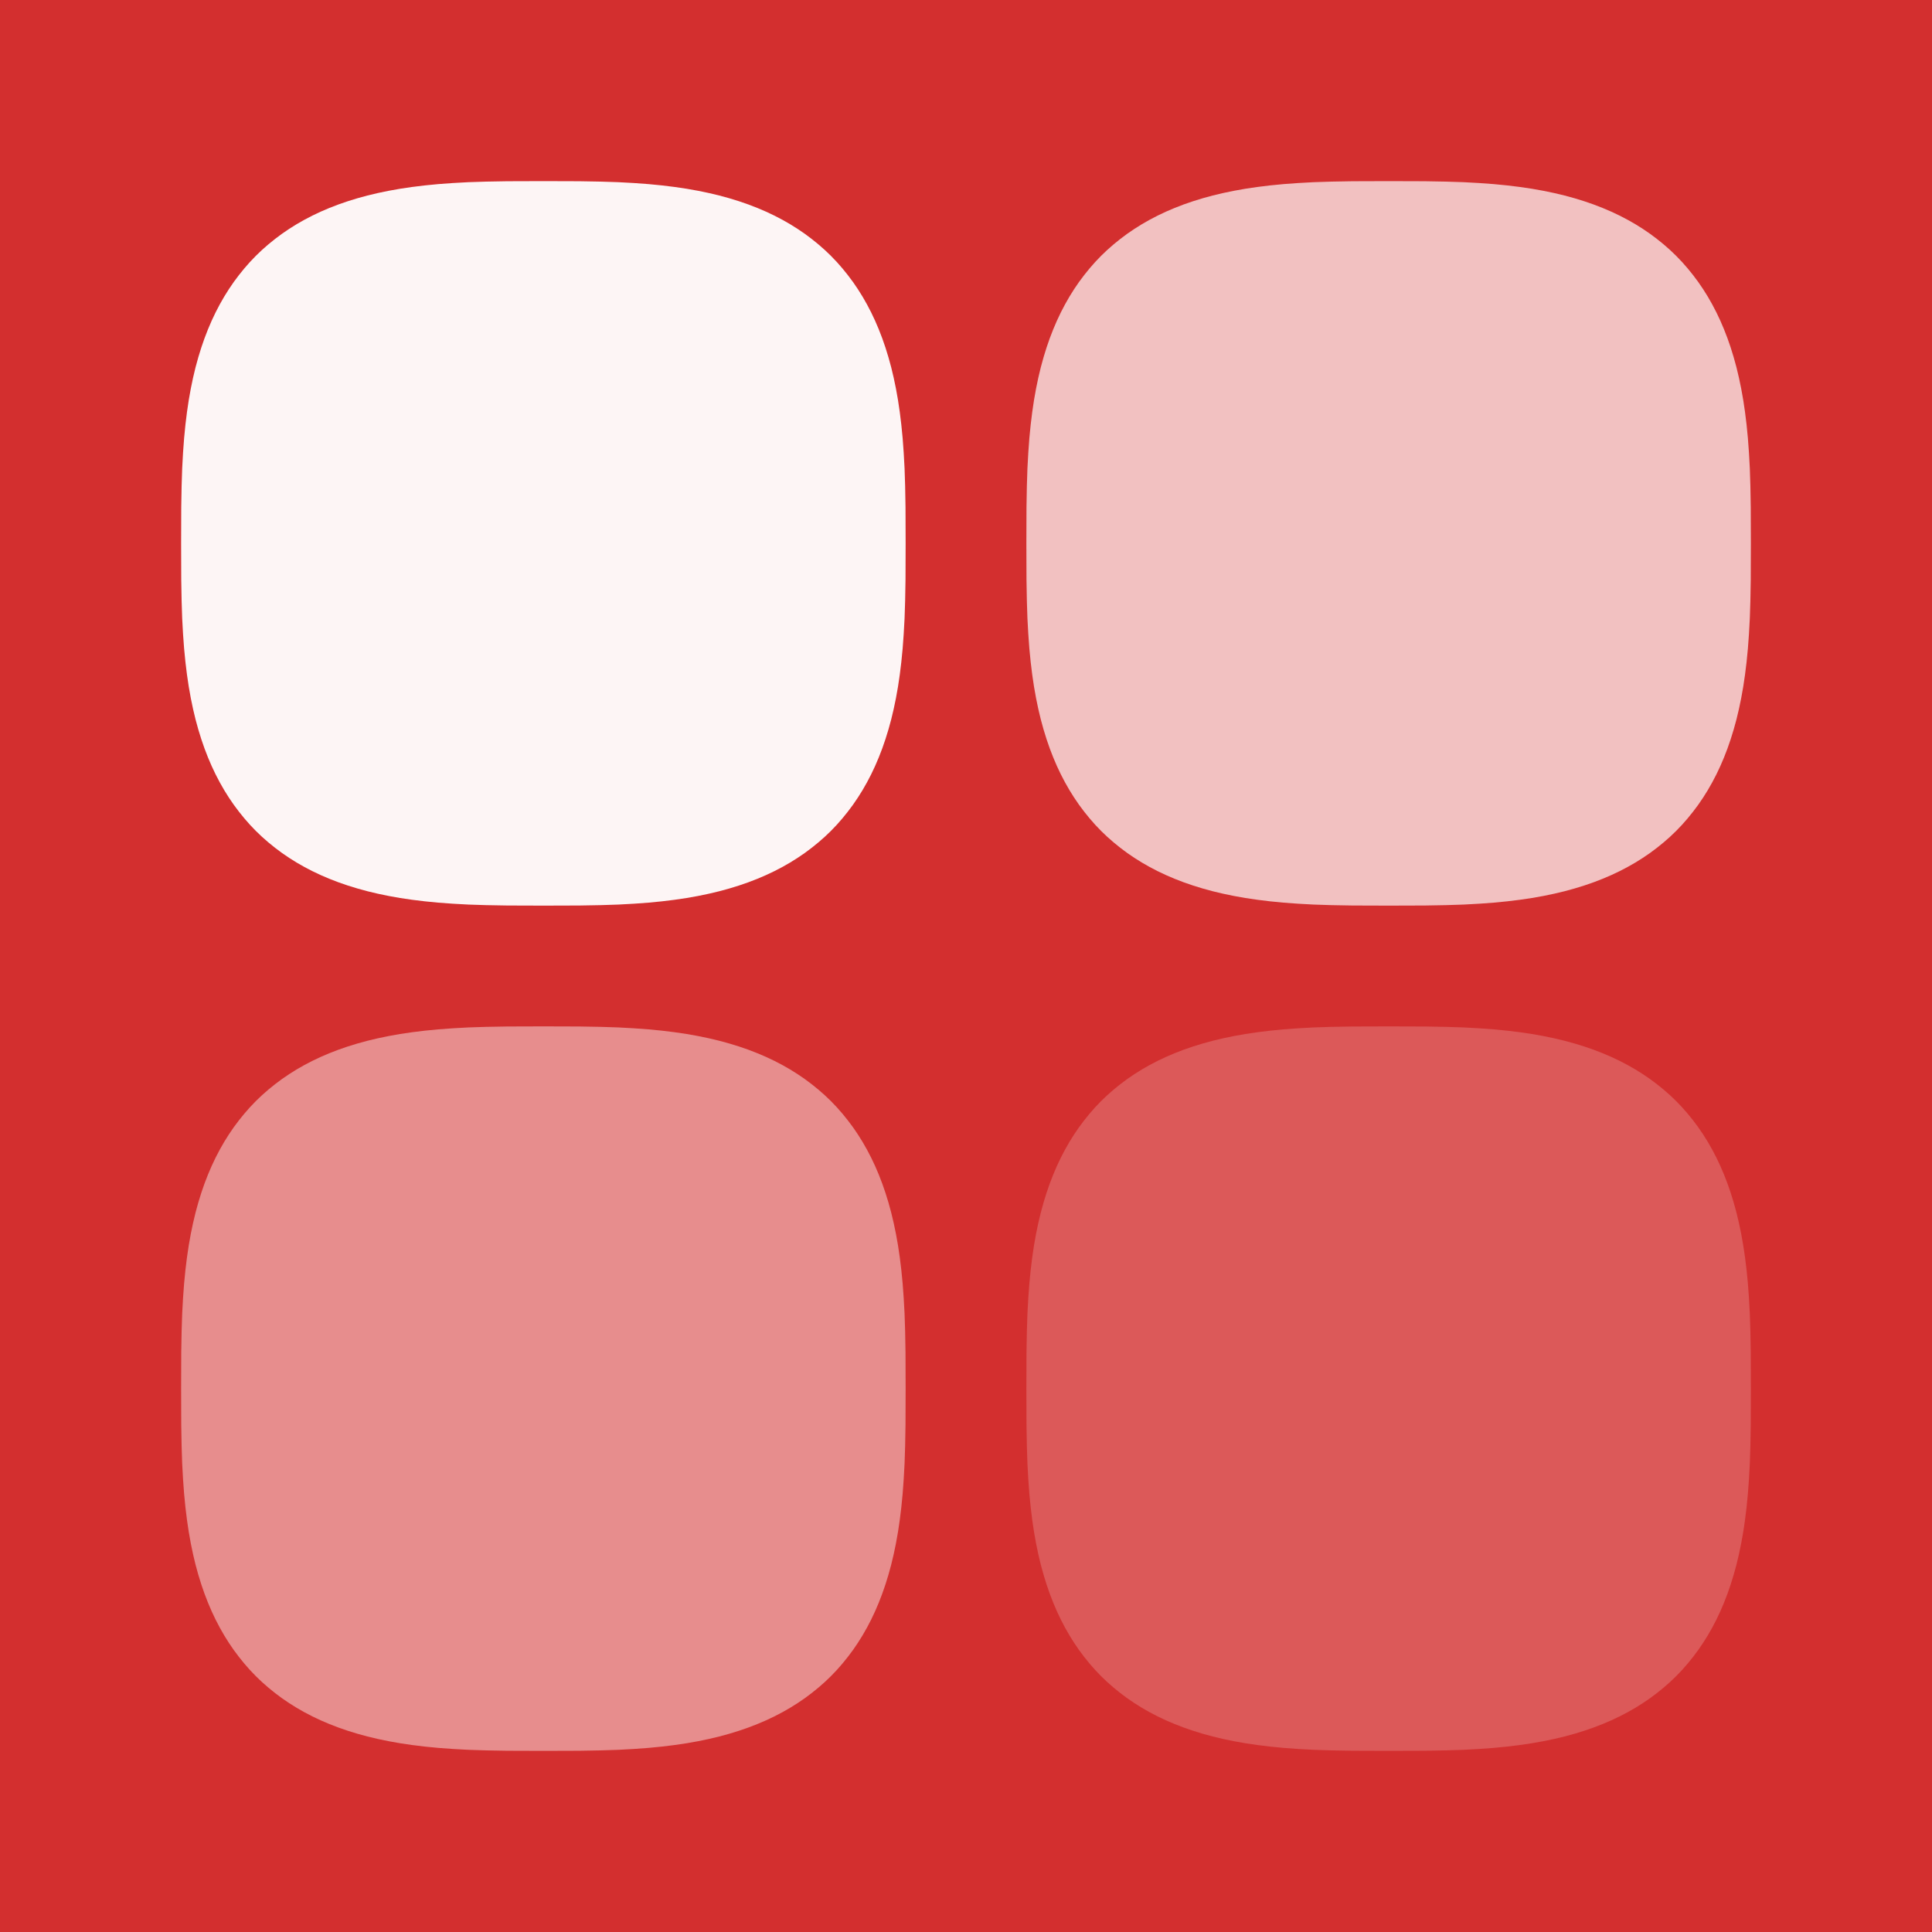
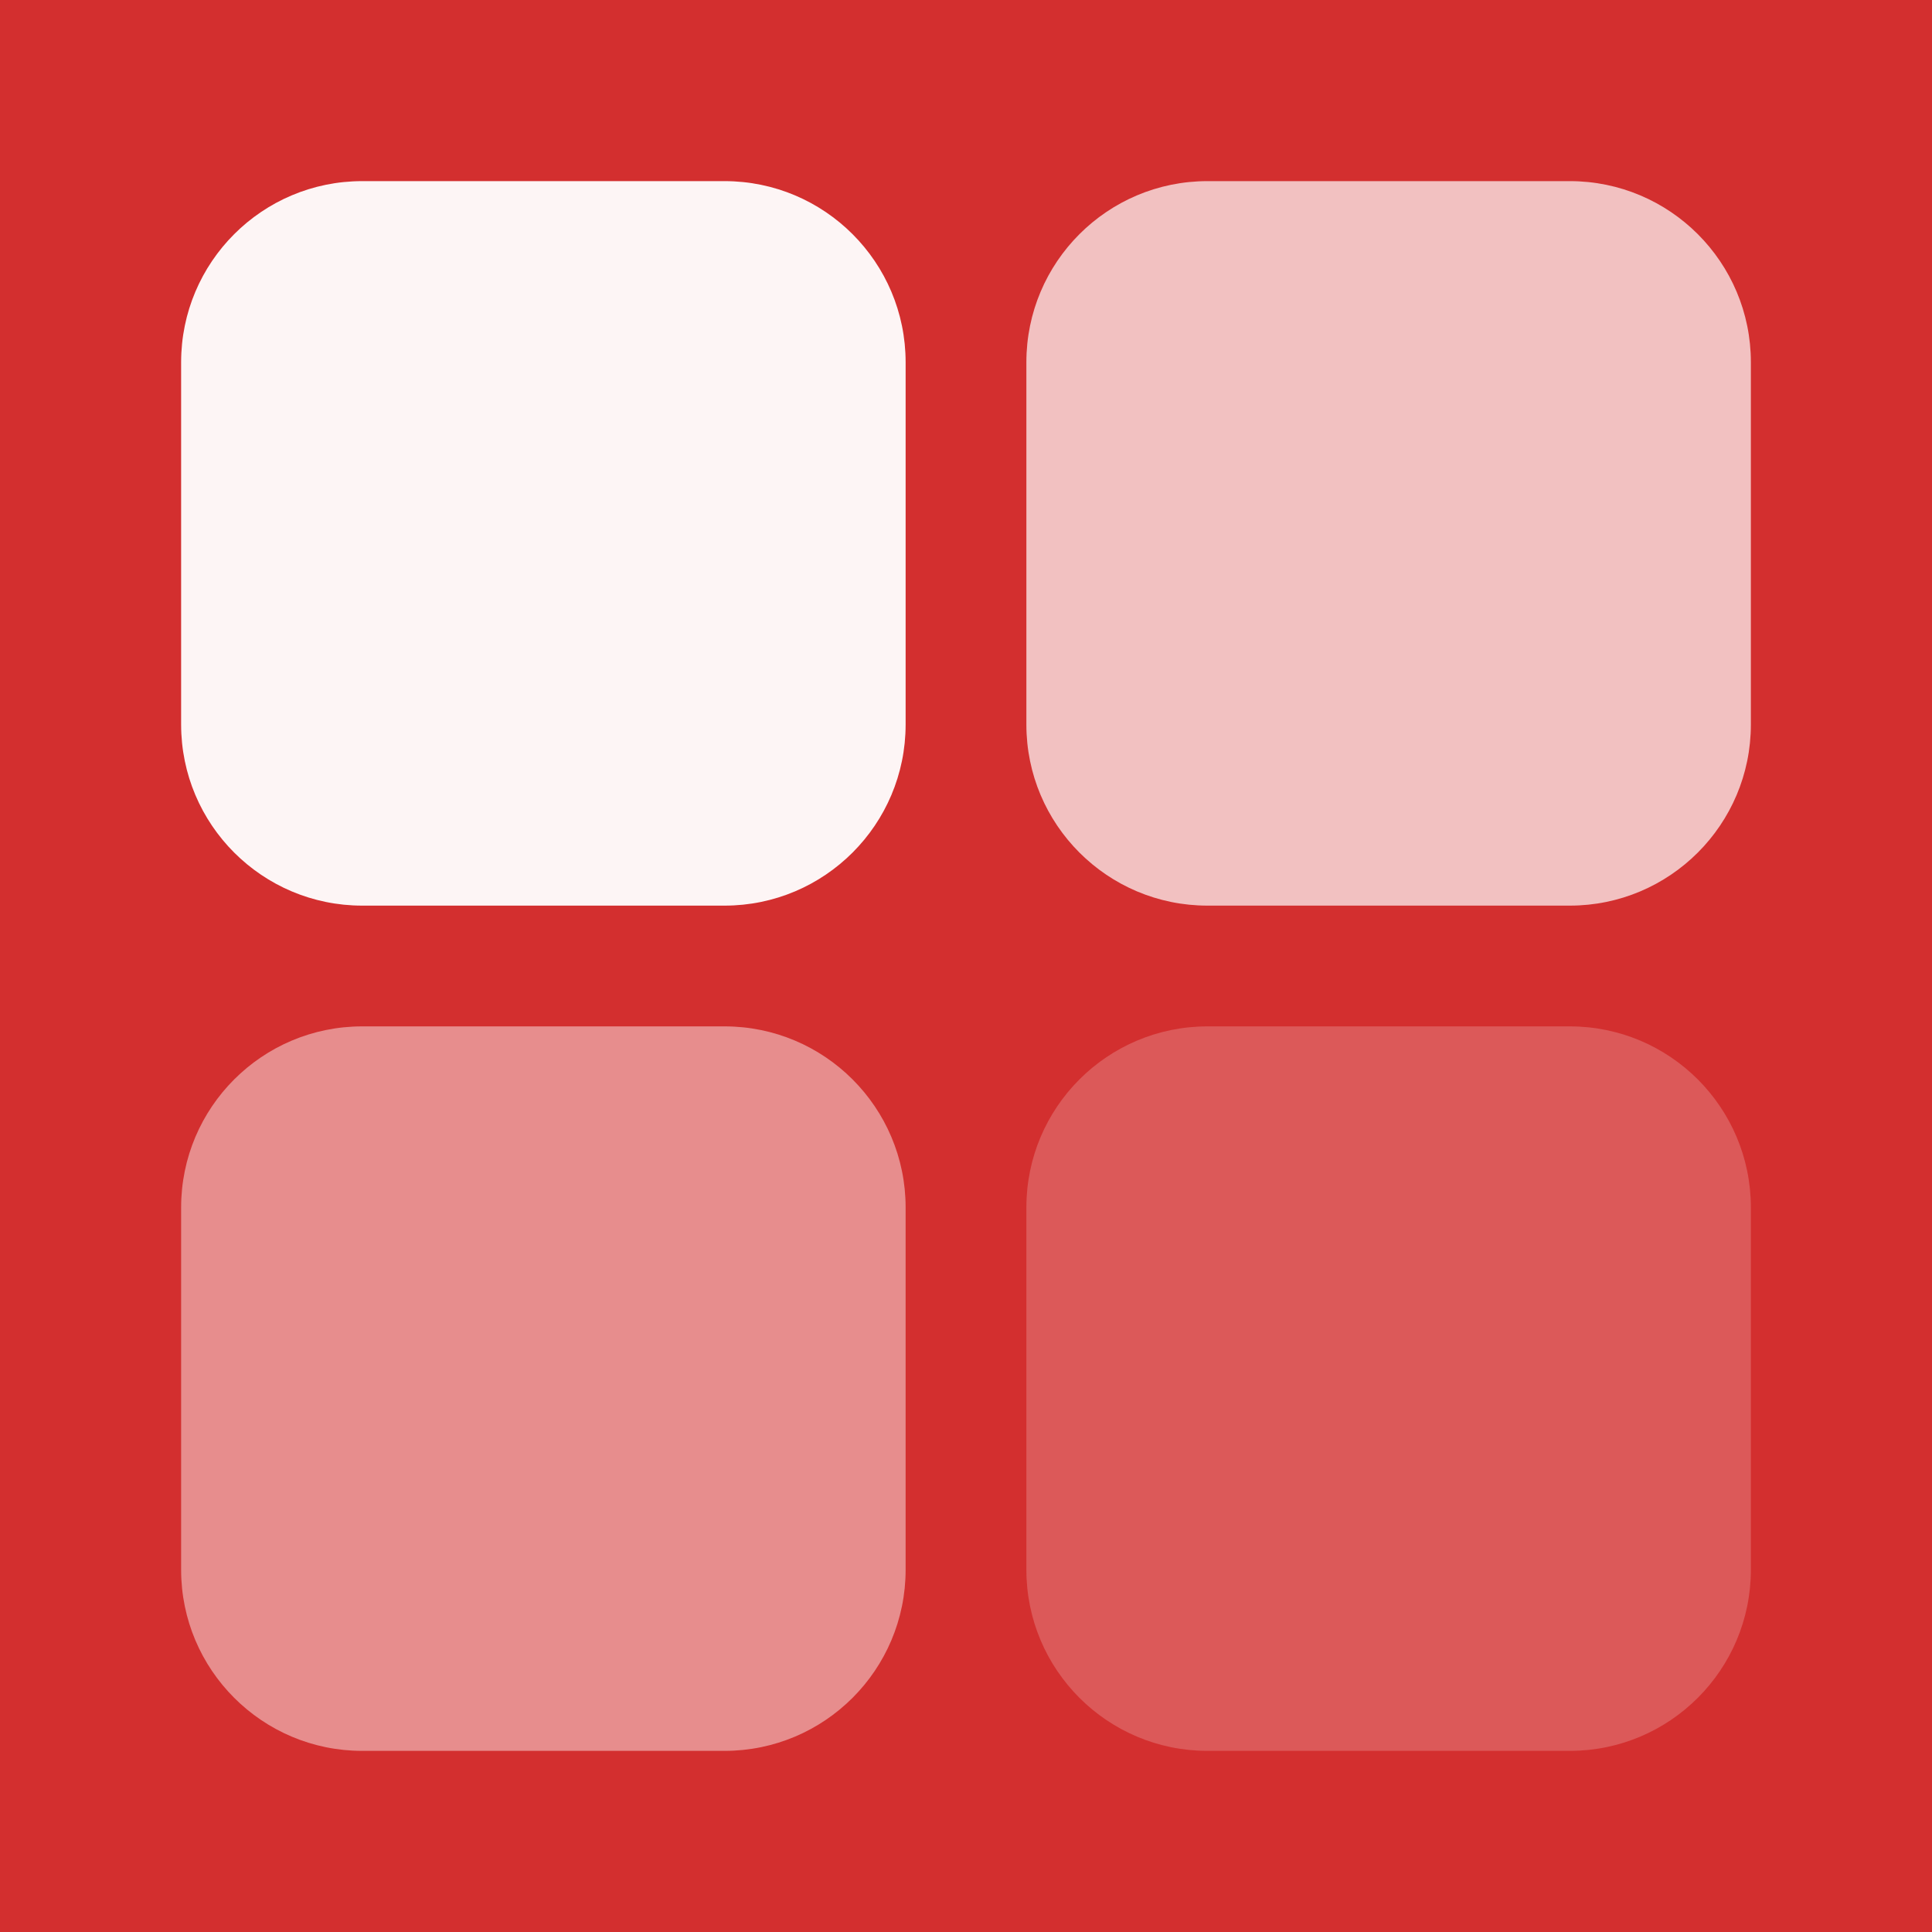
<svg xmlns="http://www.w3.org/2000/svg" viewBox="0 0 512 512">
  <rect width="512" height="512" fill="#d32f2f" />
-   <path d="M240.00,144.00L239.97,153.56L239.87,159.17L239.72,163.86L239.49,168.04L239.21,171.87L238.86,175.44L238.45,178.79L237.98,181.96L237.44,184.99L236.84,187.88L236.18,190.65L235.45,193.31L234.66,195.87L233.81,198.33L232.89,200.71L231.91,203.00L230.87,205.20L229.76,207.33L228.59,209.38L227.35,211.36L226.05,213.27L224.68,215.10L223.25,216.87L221.76,218.57L220.20,220.20L218.57,221.76L216.87,223.25L215.10,224.68L213.27,226.05L211.36,227.35L209.38,228.59L207.33,229.76L205.20,230.87L203.00,231.91L200.71,232.89L198.33,233.81L195.87,234.66L193.31,235.45L190.65,236.18L187.88,236.84L184.99,237.44L181.96,237.98L178.79,238.45L175.44,238.86L171.87,239.21L168.04,239.49L163.86,239.72L159.17,239.87L153.56,239.97L144.00,240.00L134.44,239.97L128.83,239.87L124.14,239.72L119.96,239.49L116.13,239.21L112.56,238.86L109.21,238.45L106.04,237.98L103.01,237.44L100.12,236.84L97.35,236.18L94.69,235.45L92.13,234.66L89.67,233.81L87.29,232.89L85.00,231.91L82.80,230.87L80.67,229.76L78.62,228.59L76.64,227.35L74.73,226.05L72.90,224.68L71.13,223.25L69.43,221.76L67.80,220.20L66.24,218.57L64.75,216.87L63.32,215.10L61.95,213.27L60.65,211.36L59.41,209.38L58.24,207.33L57.13,205.20L56.09,203.00L55.11,200.71L54.19,198.33L53.34,195.87L52.55,193.31L51.82,190.65L51.16,187.88L50.56,184.99L50.02,181.96L49.55,178.79L49.14,175.44L48.79,171.87L48.51,168.04L48.28,163.86L48.13,159.17L48.03,153.56L48.00,144.00L48.03,134.44L48.13,128.83L48.28,124.14L48.51,119.96L48.79,116.13L49.14,112.56L49.55,109.21L50.02,106.04L50.56,103.01L51.16,100.12L51.82,97.35L52.55,94.69L53.34,92.13L54.19,89.67L55.11,87.29L56.09,85.00L57.13,82.80L58.24,80.67L59.41,78.62L60.65,76.64L61.95,74.73L63.32,72.90L64.75,71.13L66.24,69.43L67.80,67.80L69.43,66.24L71.13,64.75L72.90,63.32L74.73,61.95L76.64,60.65L78.62,59.41L80.67,58.24L82.80,57.13L85.00,56.09L87.29,55.11L89.67,54.19L92.13,53.34L94.69,52.55L97.35,51.82L100.12,51.16L103.01,50.56L106.04,50.02L109.21,49.55L112.56,49.14L116.13,48.79L119.96,48.51L124.14,48.28L128.83,48.13L134.44,48.03L144.00,48.00L153.56,48.03L159.17,48.13L163.86,48.28L168.04,48.51L171.87,48.79L175.44,49.14L178.79,49.55L181.96,50.02L184.99,50.56L187.88,51.16L190.65,51.82L193.31,52.55L195.87,53.34L198.33,54.19L200.71,55.11L203.00,56.09L205.20,57.13L207.33,58.24L209.38,59.41L211.36,60.65L213.27,61.95L215.10,63.32L216.87,64.75L218.57,66.24L220.20,67.80L221.76,69.43L223.25,71.13L224.68,72.90L226.05,74.73L227.35,76.64L228.59,78.62L229.76,80.67L230.87,82.80L231.91,85.00L232.89,87.29L233.81,89.67L234.66,92.13L235.45,94.69L236.18,97.35L236.84,100.12L237.44,103.01L237.98,106.04L238.45,109.21L238.86,112.56L239.21,116.13L239.49,119.96L239.72,124.14L239.87,128.83L239.97,134.44L240.00,144.00Z" fill="white" opacity="0.95" />
-   <path d="M464.00,144.00L463.97,153.56L463.87,159.17L463.72,163.86L463.49,168.04L463.21,171.87L462.86,175.44L462.45,178.79L461.98,181.96L461.44,184.99L460.84,187.88L460.18,190.65L459.45,193.31L458.66,195.87L457.81,198.33L456.89,200.71L455.91,203.00L454.87,205.20L453.76,207.33L452.59,209.38L451.35,211.36L450.05,213.27L448.68,215.10L447.25,216.87L445.76,218.57L444.20,220.20L442.57,221.76L440.87,223.25L439.10,224.68L437.27,226.05L435.36,227.35L433.38,228.59L431.33,229.76L429.20,230.87L427.00,231.91L424.71,232.89L422.33,233.81L419.87,234.66L417.31,235.45L414.65,236.18L411.88,236.84L408.99,237.44L405.96,237.98L402.79,238.45L399.44,238.86L395.87,239.21L392.04,239.49L387.86,239.72L383.17,239.87L377.56,239.97L368.00,240.00L358.44,239.97L352.83,239.87L348.14,239.72L343.96,239.49L340.13,239.21L336.56,238.86L333.21,238.45L330.04,237.98L327.01,237.44L324.12,236.84L321.35,236.18L318.69,235.45L316.13,234.66L313.67,233.81L311.29,232.89L309.00,231.91L306.80,230.87L304.67,229.76L302.62,228.59L300.64,227.35L298.73,226.05L296.90,224.68L295.13,223.25L293.43,221.76L291.80,220.20L290.24,218.57L288.75,216.87L287.32,215.10L285.95,213.27L284.65,211.36L283.41,209.38L282.24,207.33L281.13,205.20L280.09,203.00L279.11,200.71L278.19,198.33L277.34,195.87L276.55,193.31L275.82,190.65L275.16,187.88L274.56,184.99L274.02,181.96L273.55,178.79L273.14,175.44L272.79,171.87L272.51,168.04L272.28,163.86L272.13,159.17L272.03,153.56L272.00,144.00L272.03,134.44L272.13,128.83L272.28,124.14L272.51,119.96L272.79,116.13L273.14,112.56L273.55,109.21L274.02,106.04L274.56,103.01L275.16,100.12L275.82,97.35L276.55,94.69L277.34,92.13L278.19,89.67L279.11,87.29L280.09,85.00L281.13,82.80L282.24,80.67L283.41,78.62L284.65,76.64L285.95,74.73L287.32,72.90L288.75,71.13L290.24,69.43L291.80,67.80L293.43,66.24L295.13,64.75L296.90,63.32L298.73,61.95L300.64,60.65L302.62,59.41L304.67,58.24L306.80,57.13L309.00,56.09L311.29,55.11L313.67,54.19L316.13,53.34L318.69,52.55L321.35,51.82L324.12,51.16L327.01,50.56L330.04,50.02L333.21,49.55L336.56,49.14L340.13,48.79L343.96,48.51L348.14,48.28L352.83,48.13L358.44,48.03L368.00,48.00L377.56,48.03L383.17,48.13L387.86,48.28L392.04,48.51L395.87,48.79L399.44,49.14L402.79,49.55L405.96,50.02L408.99,50.56L411.88,51.16L414.65,51.82L417.31,52.55L419.87,53.34L422.33,54.19L424.71,55.11L427.00,56.09L429.20,57.13L431.33,58.24L433.38,59.41L435.36,60.65L437.27,61.95L439.10,63.32L440.87,64.75L442.57,66.24L444.20,67.80L445.76,69.43L447.25,71.13L448.68,72.90L450.05,74.73L451.35,76.64L452.59,78.62L453.76,80.67L454.87,82.80L455.91,85.00L456.89,87.29L457.81,89.67L458.66,92.13L459.45,94.69L460.18,97.35L460.84,100.12L461.44,103.01L461.98,106.04L462.45,109.21L462.86,112.56L463.21,116.13L463.49,119.96L463.72,124.14L463.87,128.83L463.97,134.44L464.00,144.00Z" fill="white" opacity="0.7" />
-   <path d="M240.00,368.00L239.97,377.56L239.87,383.17L239.72,387.86L239.49,392.04L239.21,395.87L238.86,399.44L238.45,402.79L237.98,405.96L237.44,408.99L236.84,411.88L236.18,414.65L235.45,417.31L234.66,419.87L233.81,422.33L232.89,424.71L231.91,427.00L230.87,429.20L229.76,431.33L228.59,433.38L227.35,435.36L226.05,437.27L224.68,439.10L223.25,440.87L221.76,442.57L220.20,444.20L218.57,445.76L216.87,447.25L215.10,448.68L213.27,450.05L211.36,451.35L209.38,452.59L207.33,453.76L205.20,454.87L203.00,455.91L200.71,456.89L198.33,457.81L195.87,458.66L193.31,459.45L190.65,460.18L187.88,460.84L184.99,461.44L181.96,461.98L178.79,462.45L175.44,462.86L171.87,463.21L168.04,463.49L163.86,463.72L159.17,463.87L153.56,463.97L144.00,464.00L134.44,463.97L128.83,463.87L124.14,463.72L119.96,463.49L116.13,463.21L112.56,462.86L109.21,462.45L106.04,461.98L103.01,461.44L100.12,460.84L97.35,460.18L94.69,459.45L92.13,458.66L89.67,457.81L87.29,456.89L85.00,455.91L82.80,454.87L80.67,453.76L78.62,452.59L76.64,451.35L74.73,450.05L72.90,448.68L71.13,447.25L69.43,445.76L67.80,444.20L66.24,442.57L64.75,440.87L63.32,439.10L61.95,437.27L60.65,435.36L59.41,433.38L58.24,431.33L57.13,429.20L56.09,427.00L55.11,424.71L54.19,422.33L53.34,419.87L52.55,417.31L51.82,414.65L51.16,411.88L50.56,408.99L50.02,405.96L49.55,402.79L49.14,399.44L48.79,395.87L48.51,392.04L48.28,387.86L48.13,383.17L48.03,377.56L48.00,368.00L48.03,358.44L48.13,352.83L48.28,348.14L48.51,343.96L48.79,340.13L49.14,336.56L49.55,333.21L50.02,330.04L50.56,327.01L51.16,324.12L51.82,321.35L52.55,318.69L53.34,316.13L54.19,313.67L55.11,311.29L56.09,309.00L57.13,306.80L58.24,304.67L59.41,302.62L60.65,300.64L61.95,298.73L63.32,296.90L64.75,295.13L66.24,293.43L67.80,291.80L69.43,290.24L71.13,288.75L72.90,287.32L74.73,285.95L76.64,284.65L78.62,283.41L80.67,282.24L82.80,281.13L85.00,280.09L87.29,279.11L89.67,278.19L92.13,277.34L94.69,276.55L97.35,275.82L100.12,275.16L103.01,274.56L106.04,274.02L109.21,273.55L112.56,273.14L116.13,272.79L119.96,272.51L124.14,272.28L128.83,272.13L134.44,272.03L144.00,272.00L153.56,272.03L159.17,272.13L163.86,272.28L168.04,272.51L171.87,272.79L175.44,273.14L178.79,273.55L181.96,274.02L184.99,274.56L187.88,275.16L190.65,275.82L193.31,276.55L195.87,277.34L198.33,278.19L200.71,279.11L203.00,280.09L205.20,281.13L207.33,282.24L209.38,283.41L211.36,284.65L213.27,285.95L215.10,287.32L216.87,288.75L218.57,290.24L220.20,291.80L221.76,293.43L223.25,295.13L224.68,296.90L226.05,298.73L227.35,300.64L228.59,302.62L229.76,304.67L230.87,306.80L231.91,309.00L232.89,311.29L233.81,313.67L234.66,316.13L235.45,318.69L236.18,321.35L236.84,324.12L237.44,327.01L237.98,330.04L238.45,333.21L238.86,336.56L239.21,340.13L239.49,343.96L239.72,348.14L239.87,352.83L239.97,358.44L240.00,368.00Z" fill="white" opacity="0.45" />
-   <path d="M464.00,368.00L463.97,377.56L463.87,383.17L463.72,387.86L463.49,392.04L463.21,395.87L462.86,399.44L462.45,402.79L461.98,405.96L461.44,408.99L460.84,411.88L460.18,414.65L459.45,417.31L458.66,419.87L457.81,422.33L456.89,424.71L455.91,427.00L454.87,429.20L453.76,431.33L452.59,433.38L451.35,435.36L450.05,437.27L448.68,439.10L447.25,440.87L445.76,442.57L444.20,444.20L442.57,445.76L440.87,447.25L439.10,448.68L437.27,450.05L435.36,451.35L433.38,452.59L431.33,453.76L429.20,454.87L427.00,455.91L424.71,456.89L422.33,457.81L419.87,458.66L417.31,459.45L414.65,460.18L411.88,460.84L408.99,461.44L405.96,461.98L402.79,462.45L399.44,462.86L395.87,463.21L392.04,463.49L387.86,463.72L383.17,463.87L377.56,463.97L368.00,464.00L358.44,463.97L352.83,463.87L348.14,463.72L343.96,463.49L340.13,463.21L336.56,462.86L333.21,462.45L330.04,461.98L327.01,461.44L324.12,460.84L321.35,460.18L318.69,459.45L316.13,458.66L313.67,457.81L311.29,456.89L309.00,455.91L306.80,454.87L304.67,453.76L302.62,452.59L300.64,451.35L298.73,450.05L296.90,448.68L295.13,447.25L293.43,445.76L291.80,444.20L290.24,442.57L288.75,440.87L287.32,439.10L285.95,437.27L284.65,435.36L283.41,433.38L282.24,431.33L281.13,429.20L280.09,427.00L279.11,424.71L278.19,422.33L277.34,419.87L276.55,417.31L275.82,414.65L275.16,411.88L274.56,408.99L274.02,405.96L273.55,402.79L273.14,399.44L272.79,395.87L272.51,392.04L272.28,387.86L272.13,383.17L272.03,377.56L272.00,368.00L272.03,358.44L272.13,352.83L272.28,348.14L272.51,343.96L272.79,340.13L273.14,336.56L273.55,333.21L274.02,330.04L274.56,327.01L275.16,324.12L275.82,321.35L276.55,318.69L277.34,316.13L278.19,313.67L279.11,311.29L280.09,309.00L281.13,306.80L282.24,304.67L283.41,302.62L284.65,300.64L285.95,298.73L287.32,296.90L288.75,295.13L290.24,293.43L291.80,291.80L293.43,290.24L295.13,288.75L296.90,287.32L298.73,285.95L300.64,284.65L302.62,283.41L304.67,282.24L306.80,281.13L309.00,280.09L311.29,279.11L313.67,278.19L316.13,277.34L318.69,276.55L321.35,275.82L324.12,275.16L327.01,274.56L330.04,274.02L333.21,273.55L336.56,273.14L340.13,272.79L343.96,272.51L348.14,272.28L352.83,272.13L358.44,272.03L368.00,272.00L377.56,272.03L383.17,272.13L387.86,272.28L392.04,272.51L395.87,272.79L399.44,273.14L402.79,273.55L405.96,274.02L408.99,274.56L411.88,275.16L414.65,275.82L417.31,276.55L419.87,277.34L422.33,278.19L424.71,279.11L427.00,280.09L429.20,281.13L431.33,282.24L433.38,283.41L435.36,284.65L437.27,285.95L439.10,287.32L440.87,288.75L442.57,290.24L444.20,291.80L445.76,293.43L447.25,295.13L448.68,296.90L450.05,298.73L451.35,300.64L452.59,302.62L453.76,304.67L454.87,306.80L455.91,309.00L456.89,311.29L457.81,313.67L458.66,316.13L459.45,318.69L460.18,321.35L460.84,324.12L461.44,327.01L461.98,330.04L462.45,333.21L462.86,336.56L463.21,340.13L463.49,343.96L463.72,348.14L463.87,352.83L463.97,358.44L464.00,368.00Z" fill="white" opacity="0.2" />
+   <rect x="48" y="48" width="192" height="192" rx="48" fill="white" opacity="0.95" />
+   <rect x="272" y="48" width="192" height="192" rx="48" fill="white" opacity="0.7" />
+   <rect x="48" y="272" width="192" height="192" rx="48" fill="white" opacity="0.45" />
+   <rect x="272" y="272" width="192" height="192" rx="48" fill="white" opacity="0.2" />
</svg>
